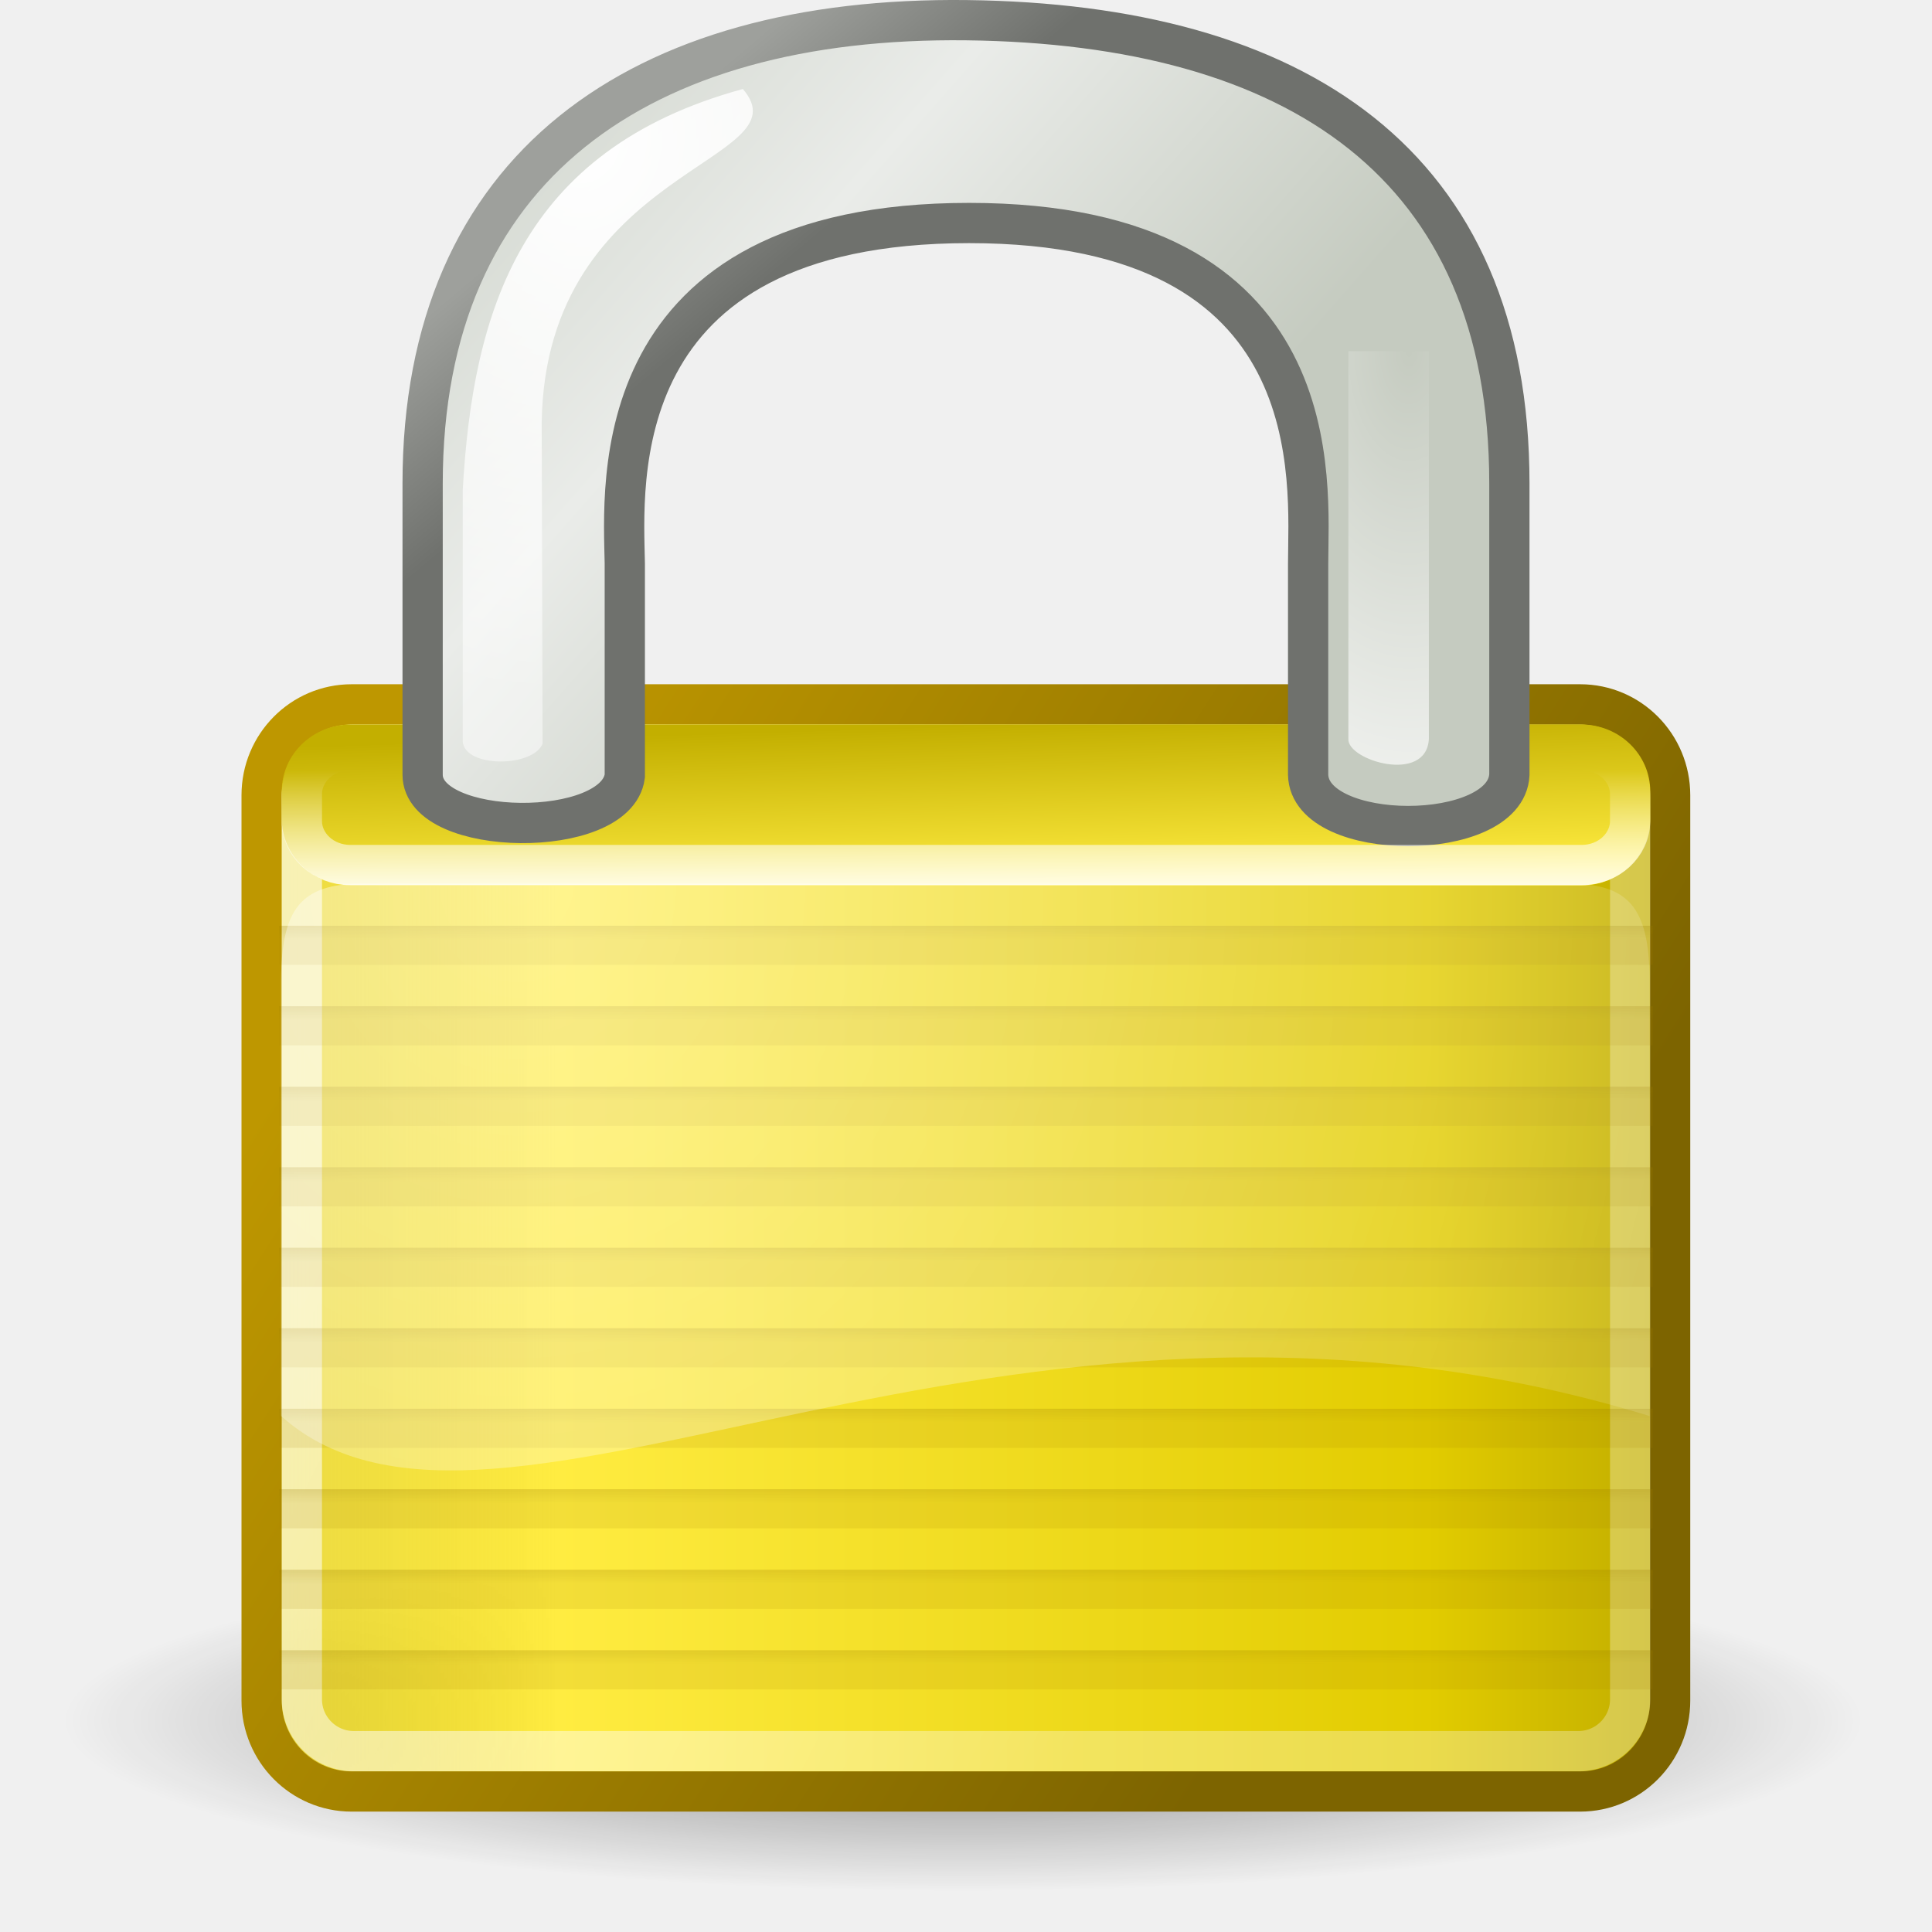
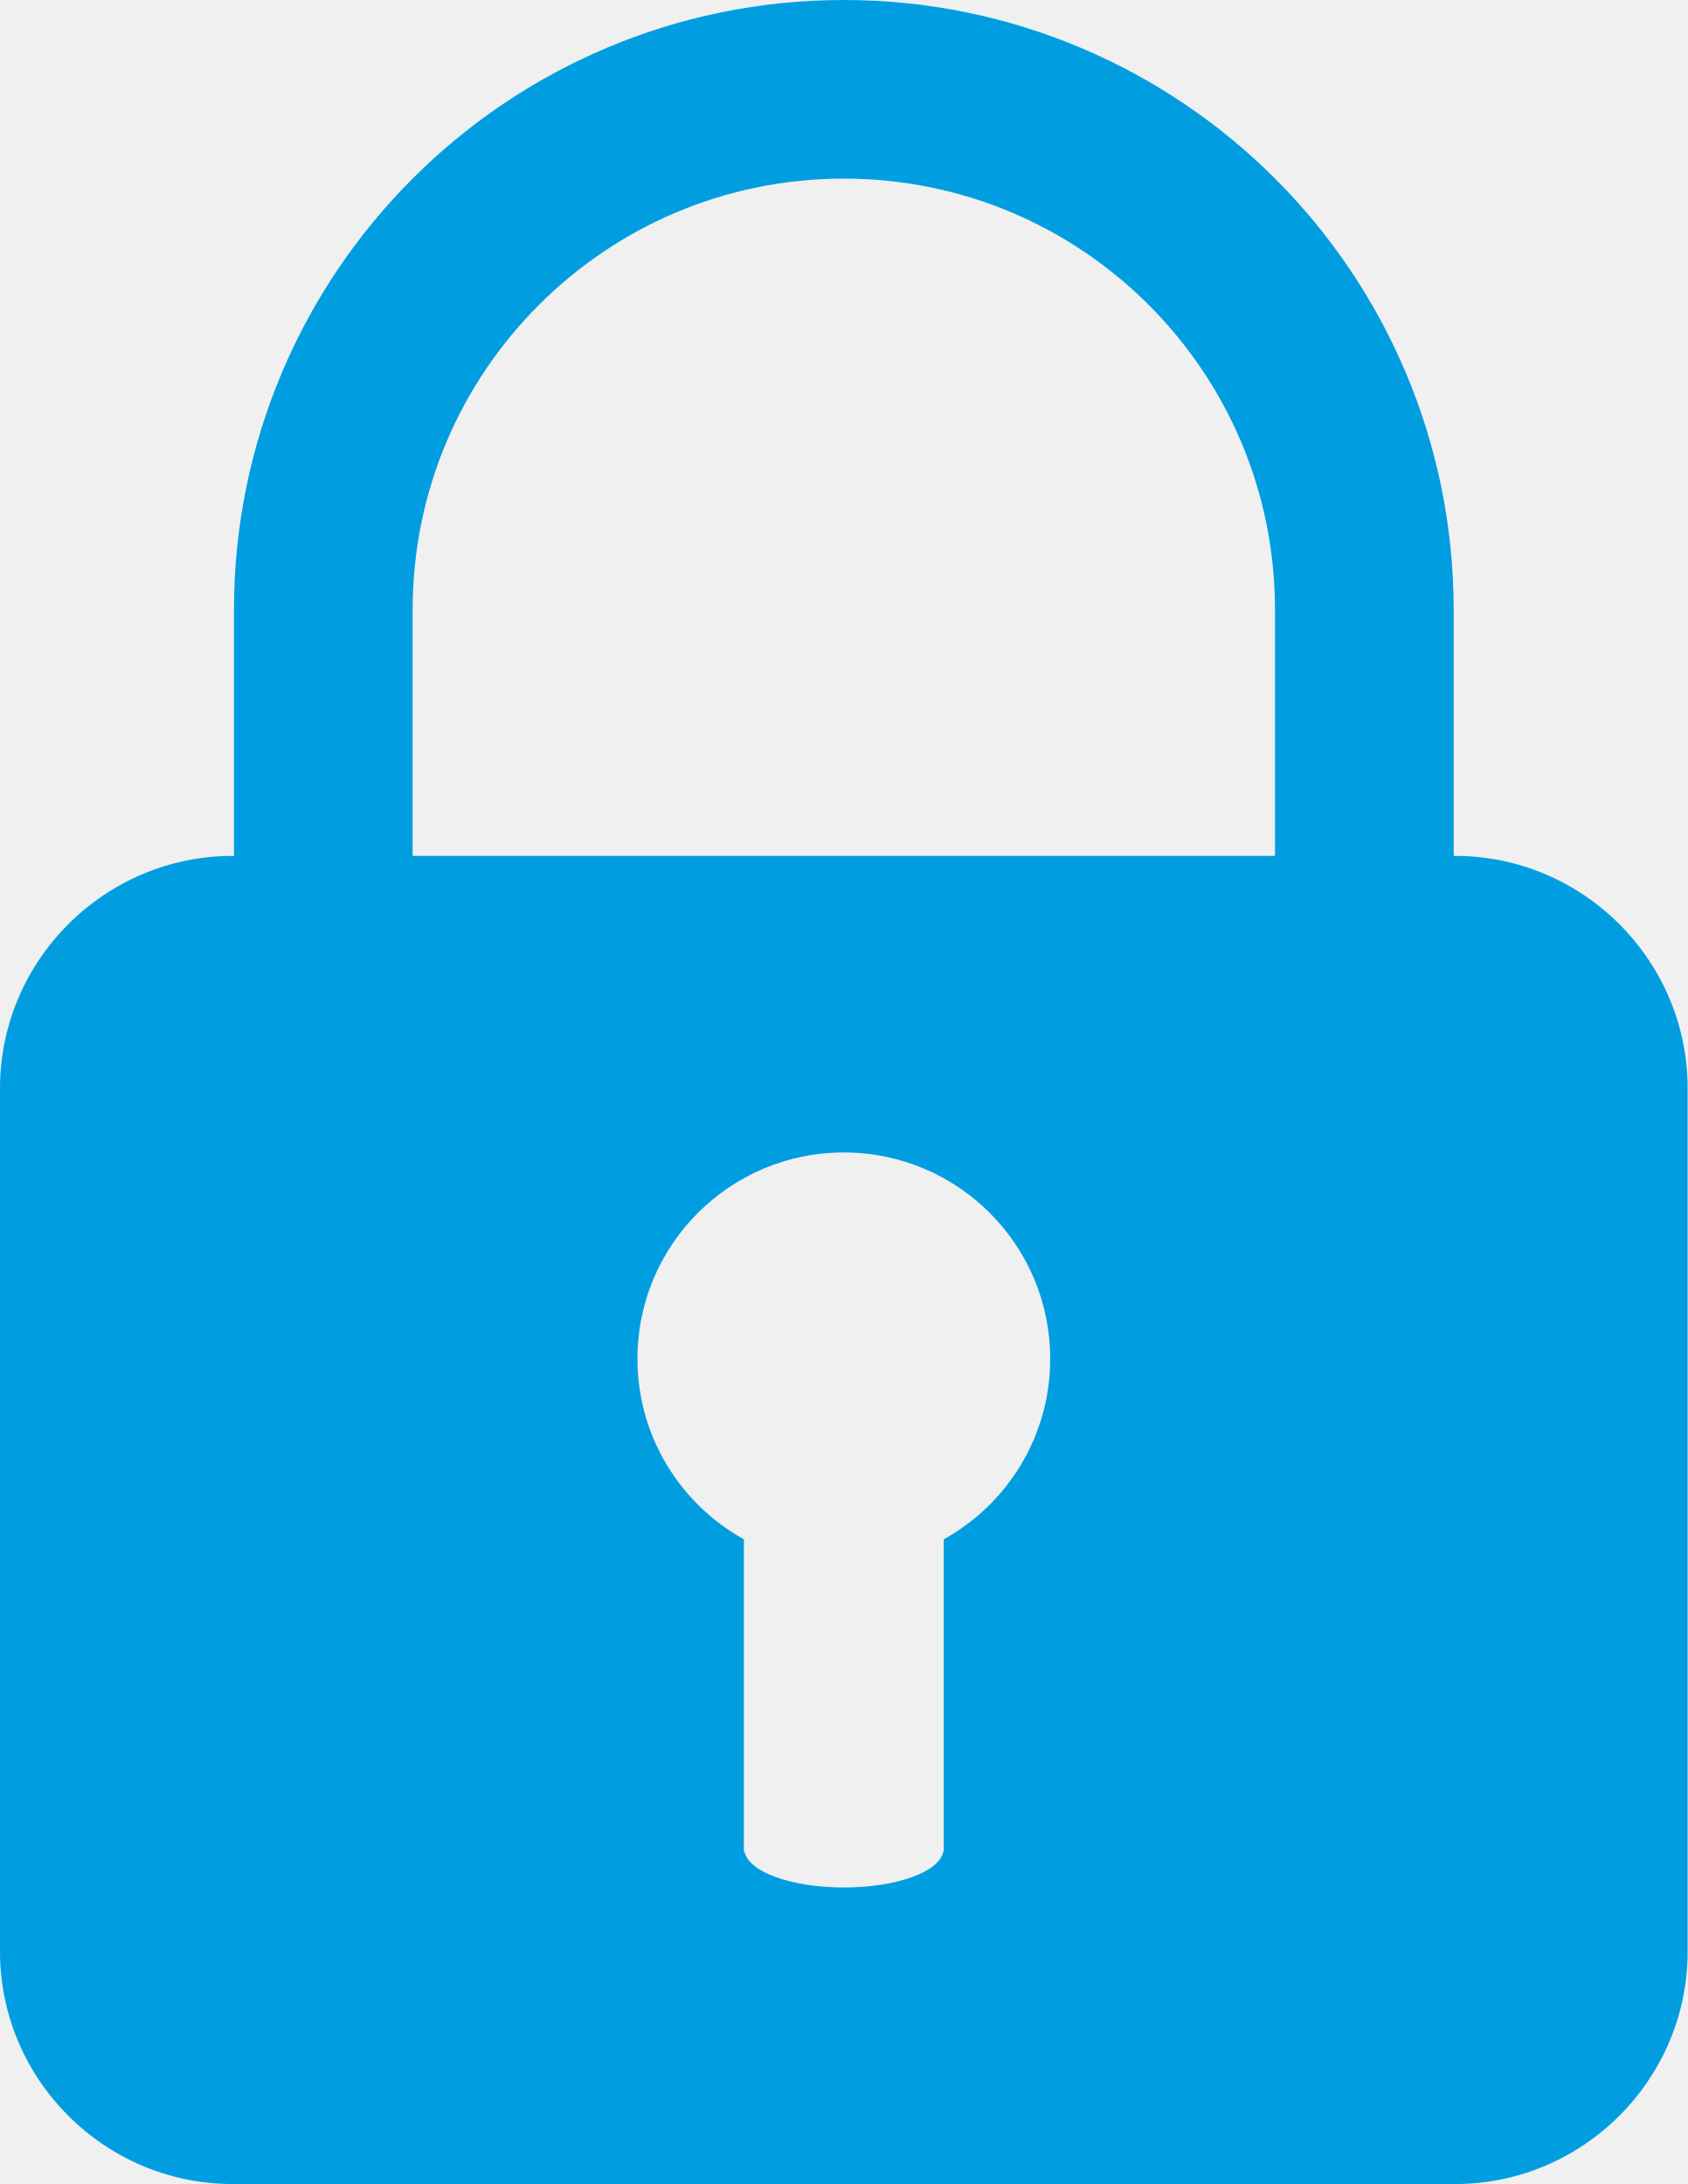
- <svg xmlns="http://www.w3.org/2000/svg" xmlns:xlink="http://www.w3.org/1999/xlink" width="48px" height="48px" id="svg1381">
-   <defs id="defs1383">
-     <linearGradient id="linearGradient7613">
-       <stop style="stop-color:#ffffff;stop-opacity:0;" offset="0" id="stop7615" />
-       <stop style="stop-color:#ffffff;stop-opacity:1;" offset="1" id="stop7617" />
-     </linearGradient>
-     <linearGradient id="linearGradient7601">
-       <stop style="stop-color:#ffffff;stop-opacity:1;" offset="0" id="stop7603" />
-       <stop style="stop-color:#ffffff;stop-opacity:0;" offset="1" id="stop7605" />
-     </linearGradient>
-     <linearGradient id="linearGradient5820">
-       <stop id="stop6704" offset="0" style="stop-color:#000000;stop-opacity:0;" />
-       <stop style="stop-color:#000000;stop-opacity:0;" offset="0.608" id="stop6706" />
-       <stop style="stop-color:#000000;stop-opacity:1;" offset="1" id="stop5824" />
-     </linearGradient>
-     <linearGradient id="linearGradient4135">
-       <stop style="stop-color:#896d00;stop-opacity:1;" offset="0" id="stop4137" />
-       <stop style="stop-color:#a18000;stop-opacity:0;" offset="1" id="stop4139" />
-     </linearGradient>
-     <linearGradient id="linearGradient3505">
-       <stop style="stop-color:#ffec41;stop-opacity:1;" offset="0" id="stop3509" />
-       <stop id="stop3513" offset="1" style="stop-color:#c3af00;stop-opacity:1;" />
-     </linearGradient>
-     <linearGradient y2="6.04" x2="16.198" y1="9.664" x1="19.251" gradientTransform="translate(0,-1.926279)" gradientUnits="userSpaceOnUse" id="linearGradient1394" xlink:href="#linearGradient11335" />
-     <linearGradient y2="17.47" x2="27.192" y1="2.914" x1="10.651" gradientTransform="translate(0,-1.926279)" gradientUnits="userSpaceOnUse" id="linearGradient1392" xlink:href="#linearGradient10591" />
-     <linearGradient y2="26.025" x2="27.824" y1="22.739" x1="27.812" gradientTransform="matrix(1.230769,0,0,0.32409,-5.538462,32.89774)" gradientUnits="userSpaceOnUse" id="linearGradient2324" xlink:href="#linearGradient5741" />
-     <linearGradient y2="26.025" x2="27.824" y1="22.739" x1="27.812" gradientTransform="matrix(1.230769,0,0,0.32409,-5.538462,30.89774)" gradientUnits="userSpaceOnUse" id="linearGradient2322" xlink:href="#linearGradient5741" />
-     <linearGradient y2="26.025" x2="27.824" y1="22.739" x1="27.812" gradientTransform="matrix(1.230769,0,0,0.32409,-5.538462,28.89774)" gradientUnits="userSpaceOnUse" id="linearGradient2320" xlink:href="#linearGradient5741" />
-     <linearGradient y2="26.025" x2="27.824" y1="22.739" x1="27.812" gradientTransform="matrix(1.230769,0,0,0.32409,-5.538462,26.89774)" gradientUnits="userSpaceOnUse" id="linearGradient2318" xlink:href="#linearGradient5741" />
-     <linearGradient y2="26.025" x2="27.824" y1="22.739" x1="27.812" gradientTransform="matrix(1.230769,0,0,0.32409,-5.538462,24.89774)" gradientUnits="userSpaceOnUse" id="linearGradient2316" xlink:href="#linearGradient5741" />
-     <linearGradient y2="26.025" x2="27.824" y1="22.739" x1="27.812" gradientTransform="matrix(1.230769,0,0,0.32409,-5.538462,22.89774)" gradientUnits="userSpaceOnUse" id="linearGradient2314" xlink:href="#linearGradient5741" />
-     <linearGradient y2="26.025" x2="27.824" y1="22.739" x1="27.812" gradientTransform="matrix(1.230769,0,0,0.32409,-5.538462,20.89774)" gradientUnits="userSpaceOnUse" id="linearGradient2312" xlink:href="#linearGradient5741" />
-     <linearGradient y2="26.025" x2="27.824" y1="22.739" x1="27.812" gradientTransform="matrix(1.230769,0,0,0.32409,-5.538462,18.89774)" gradientUnits="userSpaceOnUse" id="linearGradient2310" xlink:href="#linearGradient5741" />
-     <linearGradient y2="26.025" x2="27.824" y1="22.739" x1="27.812" gradientTransform="matrix(1.230769,0,0,0.32409,-5.538462,16.89774)" gradientUnits="userSpaceOnUse" id="linearGradient2308" xlink:href="#linearGradient5741" />
-     <linearGradient y2="26.025" x2="27.824" y1="22.739" x1="27.812" gradientTransform="matrix(1.230769,0,0,0.32409,-5.538462,14.89774)" gradientUnits="userSpaceOnUse" id="linearGradient2306" xlink:href="#linearGradient5741" />
-     <linearGradient id="linearGradient9845">
-       <stop id="stop9847" offset="0" style="stop-color:#ffffff;stop-opacity:1;" />
-       <stop id="stop9849" offset="1" style="stop-color:#ffffff;stop-opacity:0.495;" />
-     </linearGradient>
-     <linearGradient id="linearGradient10591">
-       <stop id="stop10593" offset="0" style="stop-color:#cad0c6;stop-opacity:1;" />
-       <stop style="stop-color:#eaece9;stop-opacity:1;" offset="0.5" id="stop10599" />
-       <stop id="stop10595" offset="1" style="stop-color:#c5cbc0;stop-opacity:1;" />
-     </linearGradient>
-     <linearGradient id="linearGradient11327">
-       <stop id="stop11329" offset="0" style="stop-color:#7d6400;stop-opacity:1;" />
-       <stop id="stop11331" offset="1" style="stop-color:#be9700;stop-opacity:1;" />
-     </linearGradient>
-     <linearGradient id="linearGradient11335">
-       <stop id="stop11337" offset="0" style="stop-color:#6f716d;stop-opacity:1;" />
-       <stop id="stop11339" offset="1" style="stop-color:#9ea09c;stop-opacity:1;" />
-     </linearGradient>
-     <linearGradient id="linearGradient12071">
-       <stop id="stop12073" offset="0" style="stop-color:#ffffff;stop-opacity:1;" />
-       <stop id="stop12075" offset="1" style="stop-color:#ffffff;stop-opacity:0;" />
-     </linearGradient>
-     <linearGradient id="linearGradient5741">
-       <stop id="stop5743" offset="0" style="stop-color:#896d00;stop-opacity:1;" />
-       <stop id="stop5745" offset="1" style="stop-color:#a18000;stop-opacity:0.268;" />
-     </linearGradient>
-     <linearGradient id="linearGradient2092">
-       <stop style="stop-color:#ead200;stop-opacity:0.713;" offset="0" id="stop2094" />
-       <stop id="stop2098" offset="0.21" style="stop-color:#ffec41;stop-opacity:1;" />
-       <stop style="stop-color:#e2cc00;stop-opacity:1;" offset="0.84" id="stop2293" />
-       <stop style="stop-color:#c3af00;stop-opacity:1;" offset="1" id="stop2100" />
-     </linearGradient>
-     <radialGradient gradientUnits="userSpaceOnUse" gradientTransform="matrix(1,0,0,0.651376,4.756609e-15,10.75754)" r="15.571" fy="30.857" fx="22.571" cy="30.857" cx="22.571" id="radialGradient3564" xlink:href="#linearGradient3558" />
-     <linearGradient id="linearGradient3558">
-       <stop id="stop3560" offset="0" style="stop-color:#000000;stop-opacity:1;" />
-       <stop id="stop3562" offset="1" style="stop-color:#000000;stop-opacity:0;" />
-     </linearGradient>
-     <linearGradient id="linearGradient2298">
-       <stop id="stop2300" offset="0" style="stop-color:#ffffff;stop-opacity:1;" />
-       <stop id="stop2302" offset="1" style="stop-color:#ffffff;stop-opacity:0;" />
-     </linearGradient>
-     <radialGradient xlink:href="#linearGradient2298" id="radialGradient1572" gradientUnits="userSpaceOnUse" gradientTransform="matrix(2.531089,-2.901827e-16,6.080015e-9,2.860549,-19.66786,-16.33929)" cx="12.846" cy="13.342" fx="12.846" fy="13.342" r="17" />
-     <linearGradient xlink:href="#linearGradient9845" id="linearGradient1575" gradientUnits="userSpaceOnUse" gradientTransform="matrix(0.999112,0,0,1.095802,3.642141e-2,-4.139733)" x1="10.907" y1="25.002" x2="30.875" y2="36.127" />
-     <linearGradient xlink:href="#linearGradient2092" id="linearGradient1578" gradientUnits="userSpaceOnUse" gradientTransform="matrix(1,0,0,1.089878,0,-5.10979)" x1="6.727" y1="32.162" x2="40.938" y2="32.162" />
-     <linearGradient xlink:href="#linearGradient11327" id="linearGradient1580" gradientUnits="userSpaceOnUse" gradientTransform="matrix(1,0,0,1.089878,0,-3.986899)" x1="31.63" y1="41.792" x2="8.671" y2="25.794" />
-     <linearGradient xlink:href="#linearGradient3505" id="linearGradient1591" x1="24.875" y1="21" x2="24.75" y2="17" gradientUnits="userSpaceOnUse" gradientTransform="translate(0,1)" />
-     <linearGradient xlink:href="#linearGradient12071" id="linearGradient1387" gradientUnits="userSpaceOnUse" gradientTransform="matrix(1,0,0,0.951923,0,1.975963)" x1="21.942" y1="21.551" x2="21.942" y2="18.038" />
-     <linearGradient xlink:href="#linearGradient5741" id="linearGradient1411" gradientUnits="userSpaceOnUse" gradientTransform="matrix(1.230769,0,0,0.32409,-5.538462,14.89774)" x1="27.812" y1="22.739" x2="27.824" y2="26.025" />
-     <linearGradient xlink:href="#linearGradient5741" id="linearGradient1413" gradientUnits="userSpaceOnUse" gradientTransform="matrix(1.230769,0,0,0.32409,-5.538462,16.89774)" x1="27.812" y1="22.739" x2="27.824" y2="26.025" />
-     <linearGradient xlink:href="#linearGradient5741" id="linearGradient1415" gradientUnits="userSpaceOnUse" gradientTransform="matrix(1.230769,0,0,0.32409,-5.538462,18.89774)" x1="27.812" y1="22.739" x2="27.824" y2="26.025" />
-     <linearGradient xlink:href="#linearGradient5741" id="linearGradient1417" gradientUnits="userSpaceOnUse" gradientTransform="matrix(1.230769,0,0,0.32409,-5.538462,20.89774)" x1="27.812" y1="22.739" x2="27.824" y2="26.025" />
-     <linearGradient xlink:href="#linearGradient5741" id="linearGradient1419" gradientUnits="userSpaceOnUse" gradientTransform="matrix(1.230769,0,0,0.32409,-5.538462,22.89774)" x1="27.812" y1="22.739" x2="27.824" y2="26.025" />
-     <linearGradient xlink:href="#linearGradient5741" id="linearGradient1421" gradientUnits="userSpaceOnUse" gradientTransform="matrix(1.230769,0,0,0.32409,-5.538462,24.89774)" x1="27.812" y1="22.739" x2="27.824" y2="26.025" />
-     <linearGradient xlink:href="#linearGradient5741" id="linearGradient1423" gradientUnits="userSpaceOnUse" gradientTransform="matrix(1.230769,0,0,0.32409,-5.538462,26.89774)" x1="27.812" y1="22.739" x2="27.824" y2="26.025" />
-     <linearGradient xlink:href="#linearGradient5741" id="linearGradient1425" gradientUnits="userSpaceOnUse" gradientTransform="matrix(1.230769,0,0,0.32409,-5.538462,28.89774)" x1="27.812" y1="22.739" x2="27.824" y2="26.025" />
-     <linearGradient xlink:href="#linearGradient5741" id="linearGradient1427" gradientUnits="userSpaceOnUse" gradientTransform="matrix(1.230769,0,0,0.32409,-5.538462,30.89774)" x1="27.812" y1="22.739" x2="27.824" y2="26.025" />
-     <linearGradient xlink:href="#linearGradient5741" id="linearGradient1429" gradientUnits="userSpaceOnUse" gradientTransform="matrix(1.230769,0,0,0.32409,-5.538462,32.89774)" x1="27.812" y1="22.739" x2="27.824" y2="26.025" />
-     <linearGradient xlink:href="#linearGradient5741" id="linearGradient2307" gradientUnits="userSpaceOnUse" gradientTransform="matrix(1.312358,0,1.799061e-17,0.32409,-1.156393,5.669486)" x1="27.812" y1="22.739" x2="27.824" y2="26.025" />
-     <linearGradient xlink:href="#linearGradient5741" id="linearGradient2311" gradientUnits="userSpaceOnUse" gradientTransform="matrix(1.312358,0,1.799061e-17,0.32409,-1.156393,3.669486)" x1="27.812" y1="22.739" x2="27.824" y2="26.025" />
-     <linearGradient xlink:href="#linearGradient5741" id="linearGradient2315" gradientUnits="userSpaceOnUse" gradientTransform="matrix(1.312358,0,1.799061e-17,0.32409,-1.156393,1.669487)" x1="27.812" y1="22.739" x2="27.824" y2="26.025" />
-     <linearGradient xlink:href="#linearGradient5741" id="linearGradient2319" gradientUnits="userSpaceOnUse" gradientTransform="matrix(1.312358,0,1.799061e-17,0.32409,-1.156393,-0.330512)" x1="27.812" y1="22.739" x2="27.824" y2="26.025" />
-     <linearGradient xlink:href="#linearGradient5741" id="linearGradient2323" gradientUnits="userSpaceOnUse" gradientTransform="matrix(1.312358,0,1.799061e-17,0.32409,-1.156393,-2.330512)" x1="27.812" y1="22.739" x2="27.824" y2="26.025" />
-     <linearGradient xlink:href="#linearGradient5741" id="linearGradient2326" gradientUnits="userSpaceOnUse" gradientTransform="matrix(1.312358,0,1.799061e-17,0.32409,-1.156393,-4.330511)" x1="27.812" y1="22.739" x2="27.824" y2="26.025" />
-     <linearGradient xlink:href="#linearGradient5741" id="linearGradient2329" gradientUnits="userSpaceOnUse" gradientTransform="matrix(1.312358,0,1.799061e-17,0.32409,-1.156393,-6.33051)" x1="27.812" y1="22.739" x2="27.824" y2="26.025" />
-     <linearGradient xlink:href="#linearGradient5741" id="linearGradient2332" gradientUnits="userSpaceOnUse" gradientTransform="matrix(1.312358,0,1.799061e-17,0.32409,-1.156393,-8.330509)" x1="27.812" y1="22.739" x2="27.824" y2="26.025" />
-     <linearGradient xlink:href="#linearGradient5741" id="linearGradient2335" gradientUnits="userSpaceOnUse" gradientTransform="matrix(1.312358,0,1.799061e-17,0.32409,-1.156393,-10.33051)" x1="27.812" y1="22.739" x2="27.824" y2="26.025" />
-     <linearGradient xlink:href="#linearGradient5741" id="linearGradient2338" gradientUnits="userSpaceOnUse" gradientTransform="matrix(1.312358,0,1.799061e-17,0.32409,-1.156393,-12.33051)" x1="27.812" y1="22.739" x2="27.824" y2="26.025" />
-     <linearGradient xlink:href="#linearGradient7601" id="linearGradient7607" x1="16.529" y1="-0.397" x2="14.615" y2="12.437" gradientUnits="userSpaceOnUse" />
-     <radialGradient xlink:href="#linearGradient7613" id="radialGradient7611" cx="30.996" cy="13.156" fx="30.996" fy="13.156" r="1" gradientTransform="matrix(-5.31617e-7,14.96898,-8.276676,3.968832e-4,143.8949,-454.2723)" gradientUnits="userSpaceOnUse" />
-     <radialGradient xlink:href="#linearGradient9845" id="radialGradient7619" cx="12.184" cy="8.546" fx="12.184" fy="8.546" r="3.604" gradientTransform="matrix(-0.441342,3.786965,-3.285907,-0.382939,47.91818,-38.4483)" gradientUnits="userSpaceOnUse" />
-   </defs>
-   <g id="layer1">
-     <path style="opacity:0.474;color:#000000;fill:url(#radialGradient3564);fill-opacity:1;fill-rule:nonzero;stroke:none;stroke-width:1;stroke-linecap:round;stroke-linejoin:round;marker:none;marker-start:none;marker-mid:none;marker-end:none;stroke-miterlimit:4;stroke-dasharray:none;stroke-dashoffset:0;stroke-opacity:1;visibility:visible;display:inline;overflow:visible" id="path3556" d="M 38.143 30.857 A 15.571 10.143 0 1 1  7,30.857 A 15.571 10.143 0 1 1  38.143 30.857 z" transform="matrix(1.440225,0,0,0.419014,-8.581573,29.82043)" />
-     <rect style="fill:url(#linearGradient1578);fill-opacity:1;fill-rule:evenodd;stroke:url(#linearGradient1580);stroke-width:1;stroke-linecap:round;stroke-linejoin:round;stroke-miterlimit:4;stroke-dasharray:none;stroke-dashoffset:0;stroke-opacity:1" id="rect1314" width="34.994" height="27.009" x="6.5" y="17.5" rx="2.235" ry="2.257" />
-     <rect style="fill:none;fill-opacity:1;fill-rule:evenodd;stroke:url(#linearGradient1575);stroke-width:1;stroke-linecap:round;stroke-linejoin:round;stroke-miterlimit:4;stroke-dasharray:none;stroke-dashoffset:0;stroke-opacity:0.601" id="rect6903" width="33.001" height="25.007" x="7.5" y="18.5" rx="1.289" ry="1.289" />
-     <g id="g2281" style="opacity:1" transform="matrix(1.066291,0,0,1,-1.59099,0)">
-       <rect ry="0" rx="0" y="23" x="8" height="0.972" width="32" id="rect5013" style="opacity:0.5;fill:url(#linearGradient2306);fill-opacity:1;fill-rule:evenodd;stroke:none;stroke-width:1;stroke-linecap:round;stroke-linejoin:miter;stroke-miterlimit:4;stroke-dasharray:none;stroke-dashoffset:0;stroke-opacity:1" />
-       <rect style="opacity:0.5;fill:url(#linearGradient2308);fill-opacity:1;fill-rule:evenodd;stroke:none;stroke-width:1;stroke-linecap:round;stroke-linejoin:miter;stroke-miterlimit:4;stroke-dasharray:none;stroke-dashoffset:0;stroke-opacity:1" id="rect2245" width="32" height="0.972" x="8" y="25" rx="0" ry="0" />
-       <rect ry="0" rx="0" y="27" x="8" height="0.972" width="32" id="rect2249" style="opacity:0.5;fill:url(#linearGradient2310);fill-opacity:1;fill-rule:evenodd;stroke:none;stroke-width:1;stroke-linecap:round;stroke-linejoin:miter;stroke-miterlimit:4;stroke-dasharray:none;stroke-dashoffset:0;stroke-opacity:1" />
-       <rect style="opacity:0.5;fill:url(#linearGradient2312);fill-opacity:1;fill-rule:evenodd;stroke:none;stroke-width:1;stroke-linecap:round;stroke-linejoin:miter;stroke-miterlimit:4;stroke-dasharray:none;stroke-dashoffset:0;stroke-opacity:1" id="rect2253" width="32" height="0.972" x="8" y="29" rx="0" ry="0" />
-       <rect ry="0" rx="0" y="31" x="8" height="0.972" width="32" id="rect2257" style="opacity:0.5;fill:url(#linearGradient2314);fill-opacity:1;fill-rule:evenodd;stroke:none;stroke-width:1;stroke-linecap:round;stroke-linejoin:miter;stroke-miterlimit:4;stroke-dasharray:none;stroke-dashoffset:0;stroke-opacity:1" />
-       <rect style="opacity:0.5;fill:url(#linearGradient2316);fill-opacity:1;fill-rule:evenodd;stroke:none;stroke-width:1;stroke-linecap:round;stroke-linejoin:miter;stroke-miterlimit:4;stroke-dasharray:none;stroke-dashoffset:0;stroke-opacity:1" id="rect2261" width="32" height="0.972" x="8" y="33" rx="0" ry="0" />
-       <rect ry="0" rx="0" y="35" x="8" height="0.972" width="32" id="rect2265" style="opacity:0.5;fill:url(#linearGradient2318);fill-opacity:1;fill-rule:evenodd;stroke:none;stroke-width:1;stroke-linecap:round;stroke-linejoin:miter;stroke-miterlimit:4;stroke-dasharray:none;stroke-dashoffset:0;stroke-opacity:1" />
-       <rect style="opacity:0.5;fill:url(#linearGradient2320);fill-opacity:1;fill-rule:evenodd;stroke:none;stroke-width:1;stroke-linecap:round;stroke-linejoin:miter;stroke-miterlimit:4;stroke-dasharray:none;stroke-dashoffset:0;stroke-opacity:1" id="rect2269" width="32" height="0.972" x="8" y="37" rx="0" ry="0" />
-       <rect ry="0" rx="0" y="39" x="8" height="0.972" width="32" id="rect2273" style="opacity:0.5;fill:url(#linearGradient2322);fill-opacity:1;fill-rule:evenodd;stroke:none;stroke-width:1;stroke-linecap:round;stroke-linejoin:miter;stroke-miterlimit:4;stroke-dasharray:none;stroke-dashoffset:0;stroke-opacity:1" />
-       <rect style="opacity:0.5;fill:url(#linearGradient2324);fill-opacity:1;fill-rule:evenodd;stroke:none;stroke-width:1;stroke-linecap:round;stroke-linejoin:miter;stroke-miterlimit:4;stroke-dasharray:none;stroke-dashoffset:0;stroke-opacity:1" id="rect2277" width="32" height="0.972" x="8" y="41" rx="0" ry="0" />
+ <svg xmlns="http://www.w3.org/2000/svg" version="1.1" x="0px" y="0px" width="72.599px" height="93.963px" viewBox="0 0 72.599 93.963" enable-background="new 0 0 72.599 93.963" xml:space="preserve">
+   <g id="Vrstva_1">
+     <g>
+       <path fill="#009EE0" d="M-159.101-162.171c0,2.75-2.25,5-5,5h-55.06c-2.75,0-5-2.25-5-5v-41.205c0-2.75,2.25-5,5-5h55.06    c2.75,0,5,2.25,5,5V-162.171z" />
    </g>
-     <rect style="color:#000000;fill:url(#linearGradient1591);fill-opacity:1;fill-rule:evenodd;stroke:none;stroke-width:2;stroke-linecap:round;stroke-linejoin:round;marker:none;marker-start:none;marker-mid:none;marker-end:none;stroke-miterlimit:4;stroke-dasharray:none;stroke-dashoffset:0;stroke-opacity:1;visibility:visible;display:inline;overflow:visible" id="rect1460" width="34" height="4" x="7" y="18" rx="1.715" ry="1.661" />
-     <path style="opacity:0.407;fill:url(#radialGradient1572);fill-opacity:1;fill-rule:evenodd;stroke:none;stroke-width:1;stroke-linecap:round;stroke-linejoin:round;stroke-miterlimit:4;stroke-dashoffset:0;stroke-opacity:0.601" d="M 39.023,21.954 L 8.979,21.954 C 7.461,21.963 6.998,22.595 6.983,24.335 L 6.983,35.181 C 12.331,39.938 24.775,30.211 40.983,35.181 L 40.983,24.314 C 40.97,22.534 40.442,21.968 39.023,21.954 z " id="rect8390" />
-     <g id="g1387" transform="translate(-2.086163e-7,-0.987405)">
-       <path id="path2086" d="M 10.5,20.235 L 10.5,13 C 10.5,5.13 15.898,1.391 24.02,1.489 C 32.187,1.588 37.5,5.037 37.5,13 L 37.5,20.235 C 37.416,21.938 32.537,21.932 32.5,20.235 L 32.5,15 C 32.5,13 33.138,6.528 24.077,6.528 C 14.954,6.528 15.49,13.04 15.523,14.992 L 15.523,20.269 C 15.312,21.86 10.5,21.797 10.5,20.235 z " style="fill:url(#linearGradient1392);fill-opacity:1;fill-rule:evenodd;stroke:url(#linearGradient1394);stroke-width:1;stroke-linecap:butt;stroke-linejoin:miter;stroke-miterlimit:4;stroke-dasharray:none;stroke-opacity:1" />
-       <path id="rect11343" d="M 11.497,13.16 C 11.745,8.762 12.913,4.708 18.456,3.199 C 20.037,5.023 13.558,5.12 13.458,11.482 C 13.458,11.482 13.48,19.464 13.48,19.464 C 13.245,20.053 11.559,20.071 11.497,19.415 L 11.497,13.16 z " style="fill:url(#radialGradient7619);fill-opacity:1.0;fill-rule:evenodd;stroke:none;stroke-width:1;stroke-linecap:round;stroke-linejoin:round;stroke-miterlimit:4;stroke-dashoffset:0;stroke-opacity:1" />
-       <path style="fill:url(#radialGradient7611);fill-opacity:1.0;fill-rule:evenodd;stroke:none;stroke-width:1;stroke-linecap:round;stroke-linejoin:round;stroke-miterlimit:4;stroke-dashoffset:0;stroke-opacity:1" d="M 33.5,9.712 L 35.5,9.712 L 35.5,19.347 C 35.438,20.472 33.469,19.879 33.5,19.347 L 33.5,9.712 z " id="rect1345" />
+     <g>
+       <path fill="#009EE0" d="M385.311-172.111c0,5.5-4.5,10-10,10h-52.599c-5.5,0-10-4.5-10-10v-37.138c0-5.5,4.5-10,10-10h52.599    c5.5,0,10,4.5,10,10V-172.111z" />
    </g>
-     <rect style="color:#000000;fill:none;fill-opacity:1;fill-rule:evenodd;stroke:url(#linearGradient1387);stroke-width:1;stroke-linecap:round;stroke-linejoin:round;marker:none;marker-start:none;marker-mid:none;marker-end:none;stroke-miterlimit:4;stroke-dasharray:none;stroke-dashoffset:0;stroke-opacity:1;visibility:visible;display:inline;overflow:visible" id="rect1593" width="33" height="2.856" x="7.5" y="18.635" rx="1.2" ry="1.097" />
+     <circle fill="none" stroke="#009EE0" stroke-width="7.684" cx="-191.631" cy="-208.375" r="22.391" />
+     <path fill="#009EE0" d="M335.895-242.956c3.369-3.362,7.982-5.431,13.116-5.433c5.134,0.002,9.747,2.07,13.116,5.433   c3.362,3.369,5.431,7.982,5.433,13.116h7.685c0.002-7.231-2.942-13.814-7.684-18.549c-4.735-4.741-11.318-7.686-18.55-7.684   c-7.231-0.002-13.814,2.942-18.55,7.684c-4.74,4.735-7.686,11.318-7.684,18.549h7.686   C330.465-234.974,332.533-239.586,335.895-242.956z" />
+     <polygon fill="#009EE0" points="367.56,-229.839 371.402,-229.839 375.244,-229.839 375.244,-229.84 367.56,-229.84  " />
+     <rect x="367.56" y="-229.84" fill="#009EE0" width="7.685" height="13.183" />
+     <rect x="322.777" y="-229.84" fill="#009EE0" width="7.686" height="13.183" />
+     <rect x="-185.631" y="-64.847" fill="#009EE0" width="25" height="42.924" />
+     <circle fill="#009EE0" cx="-173.131" cy="-83.604" r="25.815" />
+     <ellipse fill="#009EE0" cx="-173.121" cy="-22.255" rx="12.5" ry="4.791" />
+     <path fill="#FFFFFF" d="M357.163-197.047c0-4.502-3.649-8.152-8.152-8.152s-8.152,3.65-8.152,8.152c0,3.069,1.698,5.74,4.205,7.13   v12.348h0.03c0.145,0.786,1.834,1.408,3.92,1.408c2.087,0,3.775-0.622,3.919-1.408h0.025v-0.093c0-0.004,0.003-0.009,0.003-0.013   s-0.003-0.008-0.003-0.012v-12.229C355.465-191.307,357.163-193.978,357.163-197.047z" />
+     <g>
+       <path fill="#009EE0" d="M412.599,117.827c0,5.5-4.5,10-10,10H350c-5.5,0-10-4.5-10-10V80.688c0-5.5,4.5-10,10-10h52.599    c5.5,0,10,4.5,10,10V117.827z" />
+     </g>
+     <path fill="#009EE0" d="M363.184,46.981c3.369-3.361,7.982-5.43,13.115-5.432c5.135,0.002,9.748,2.07,13.117,5.432   c3.361,3.369,5.43,7.982,5.432,13.116h7.686c0.002-7.231-2.943-13.813-7.684-18.55c-4.736-4.74-11.318-7.686-18.551-7.684   c-7.231-0.002-13.814,2.943-18.549,7.684c-4.741,4.736-7.686,11.318-7.684,18.55h7.685   C357.753,54.964,359.821,50.351,363.184,46.981z" />
+     <polygon fill="#009EE0" points="394.848,60.099 398.69,60.099 402.533,60.099 402.533,60.098 394.848,60.098  " />
+     <rect x="394.848" y="60.098" fill="#009EE0" width="7.686" height="13.183" />
+     <rect x="350.066" y="60.098" fill="#009EE0" width="7.685" height="13.183" />
+     <path fill="#FFFFFF" d="M385.178,92.325c0-4.903-3.975-8.878-8.878-8.878c-4.904,0-8.878,3.975-8.878,8.878   c0,3.342,1.849,6.251,4.579,7.765v13.446h0.034c0.157,0.855,1.996,1.533,4.268,1.533c2.272,0,4.111-0.678,4.269-1.533h0.026v-0.102   c0-0.005,0.004-0.009,0.004-0.014c0-0.004-0.004-0.009-0.004-0.013V100.09C383.328,98.576,385.178,95.667,385.178,92.325z" />
+     <g>
+       <path fill="#009EE0" d="M-128.375,158.981c0,3.068-2.511,5.579-5.579,5.579h-61.44c-3.068,0-5.579-2.511-5.579-5.579v-45.979    c0-3.068,2.511-5.579,5.579-5.579h61.44c3.068,0,5.579,2.511,5.579,5.579V158.981z" />
+     </g>
+     <path fill="#009EE0" d="M-133.008,83.716c3.369-3.362,7.982-5.431,13.116-5.433c5.134,0.002,9.747,2.07,13.116,5.433   c3.362,3.369,5.431,7.982,5.433,13.115h7.685c0.002-7.23-2.942-13.813-7.684-18.549c-4.735-4.741-11.318-7.686-18.55-7.684   c-7.231-0.002-13.814,2.942-18.55,7.684c-4.74,4.735-7.686,11.318-7.684,18.549h7.686   C-138.438,91.698-136.37,87.085-133.008,83.716z" />
+     <polygon fill="#009EE0" points="-146.125,96.832 -142.283,96.832 -138.441,96.832 -138.441,96.831 -146.125,96.831  " />
+     <rect x="-146.125" y="96.831" fill="#009EE0" width="7.685" height="13.184" />
+     <path fill="#FFFFFF" d="M-154.744,128.871c0-5.483-4.445-9.931-9.93-9.931c-5.485,0-9.931,4.447-9.931,9.931   c0,3.739,2.068,6.992,5.122,8.687v15.04h0.037c0.176,0.958,2.234,1.716,4.775,1.716s4.599-0.758,4.773-1.716h0.03v-0.113   c0-0.005,0.004-0.011,0.004-0.015c0-0.006-0.004-0.01-0.004-0.016v-14.896C-156.812,135.863-154.744,132.61-154.744,128.871z" />
+     <polygon fill="#009EE0" points="54.848,26.234 58.69,26.234 62.533,26.234 62.533,26.233 54.848,26.233  " />
+     <path fill="#009EE0" d="M62.599,36.824h-0.065V26.233c0.002-7.231-2.943-13.813-7.684-18.55C50.113,2.943,43.531-0.002,36.299,0   C29.067-0.002,22.484,2.943,17.75,7.684c-4.741,4.736-7.686,11.318-7.684,18.55v10.591H10c-5.5,0-10,4.5-10,10v37.139   c0,5.5,4.5,10,10,10h52.599c5.5,0,10-4.5,10-10V46.824C72.599,41.324,68.099,36.824,62.599,36.824z M17.751,26.233   c0.002-5.134,2.07-9.747,5.433-13.116c3.369-3.361,7.982-5.43,13.115-5.432c5.135,0.002,9.748,2.07,13.117,5.432   c3.361,3.369,5.43,7.982,5.432,13.116v10.591H17.751V26.233z M40.598,66.226v13.318l0.004,0.013l-0.004,0.014v0.102h-0.026   c-0.157,0.855-1.996,1.533-4.269,1.533c-2.271,0-4.11-0.678-4.268-1.533h-0.034V66.226c-2.73-1.514-4.579-4.423-4.579-7.765   c0-4.903,3.974-8.878,8.878-8.878c4.903,0,8.878,3.975,8.878,8.878C45.178,61.803,43.328,64.712,40.598,66.226z" />
+     <path fill="#009EE0" d="M145.162,36.824h-0.064v-10.59v-0.001h0c0.001-7.231-2.944-13.813-7.684-18.549   c-4.736-4.74-11.318-7.686-18.551-7.684c-7.231-0.002-13.814,2.943-18.549,7.684c-3.479,3.475-5.984,7.946-7.074,12.936h7.943   c0.907-2.861,2.487-5.42,4.564-7.502c3.369-3.361,7.982-5.43,13.115-5.432c5.135,0.002,9.748,2.07,13.117,5.432   c3.361,3.369,5.43,7.982,5.432,13.116v10.59H92.564c-5.5,0-10,4.5-10,10v37.139c0,5.5,4.5,10,10,10h52.598c5.5,0,10-4.5,10-10   V46.824C155.162,41.324,150.662,36.824,145.162,36.824z M123.162,66.226v13.318l0.004,0.013l-0.004,0.014v0.102h-0.026   c-0.157,0.855-1.996,1.533-4.269,1.533c-2.271,0-4.11-0.678-4.268-1.533h-0.034V66.226c-2.73-1.514-4.579-4.423-4.579-7.765   c0-4.903,3.974-8.878,8.878-8.878c4.903,0,8.878,3.975,8.878,8.878C127.742,61.803,125.892,64.712,123.162,66.226z" />
+   </g>
+   <g id="Vrstva_2">
+     <polygon fill="#009EE0" points="367.56,-228.478 371.402,-228.478 375.244,-228.478 375.244,-228.479 367.56,-228.479  " />
+     <path fill="#FFFFFF" d="M128.793-82.022c0-5.484-4.445-9.931-9.93-9.931c-5.485,0-9.931,4.446-9.931,9.931   c0,3.738,2.068,6.992,5.122,8.686v15.041h0.037c0.176,0.957,2.234,1.715,4.775,1.715s4.599-0.758,4.773-1.715h0.03v-0.113   c0-0.006,0.004-0.012,0.004-0.016c0-0.006-0.004-0.01-0.004-0.016v-14.896C126.725-75.03,128.793-78.284,128.793-82.022z" />
+     <path fill="#FFFFFF" d="M128.793-80.661c0-5.484-4.445-9.931-9.93-9.931c-5.485,0-9.931,4.446-9.931,9.931   c0,3.738,2.068,6.992,5.122,8.686v15.041h0.037c0.176,0.957,2.234,1.715,4.775,1.715s4.599-0.758,4.773-1.715h0.03v-0.113   c0-0.006,0.004-0.01,0.004-0.016c0-0.004-0.004-0.01-0.004-0.014v-14.898C126.725-73.669,128.793-76.923,128.793-80.661z" />
+     <polygon fill="#009EE0" points="394.848,61.46 398.691,61.46 402.533,61.46 402.533,61.459 394.848,61.459  " />
+     <rect x="394.848" y="61.459" fill="#009EE0" width="7.686" height="13.183" />
+     <rect x="304.512" y="-266.142" fill="#FFFFFF" width="86.625" height="46.893" />
+     <path fill="#009EE0" d="M380.677-241.594c3.369-3.362,7.982-5.431,13.116-5.433c5.134,0.002,9.747,2.07,13.116,5.433   c3.362,3.369,5.431,7.982,5.433,13.116h7.685c0.002-7.231-2.942-13.814-7.684-18.549c-4.735-4.741-11.318-7.686-18.55-7.684   c-7.231-0.002-13.814,2.942-18.55,7.684c-4.74,4.735-7.686,11.318-7.684,18.549h7.686   C375.247-233.612,377.315-238.225,380.677-241.594z" />
+     <rect x="367.56" y="-228.479" fill="#009EE0" width="7.685" height="13.183" />
+     <rect x="412.342" y="-228.479" fill="#009EE0" width="7.685" height="9.23" />
+     <path fill="#009EE0" d="M394.849,41.548c-4.736-4.74-11.318-7.686-18.551-7.684c-7.231-0.002-13.814,2.943-18.549,7.684   c-3.479,3.475-5.984,7.946-7.074,12.936h7.943c0.907-2.861,2.487-5.42,4.564-7.502c3.369-3.361,7.982-5.43,13.115-5.432   c5.135,0.002,9.748,2.07,13.117,5.432c3.361,3.369,5.43,7.982,5.432,13.116h7.686C402.534,52.866,399.589,46.284,394.849,41.548z" />
  </g>
</svg>
